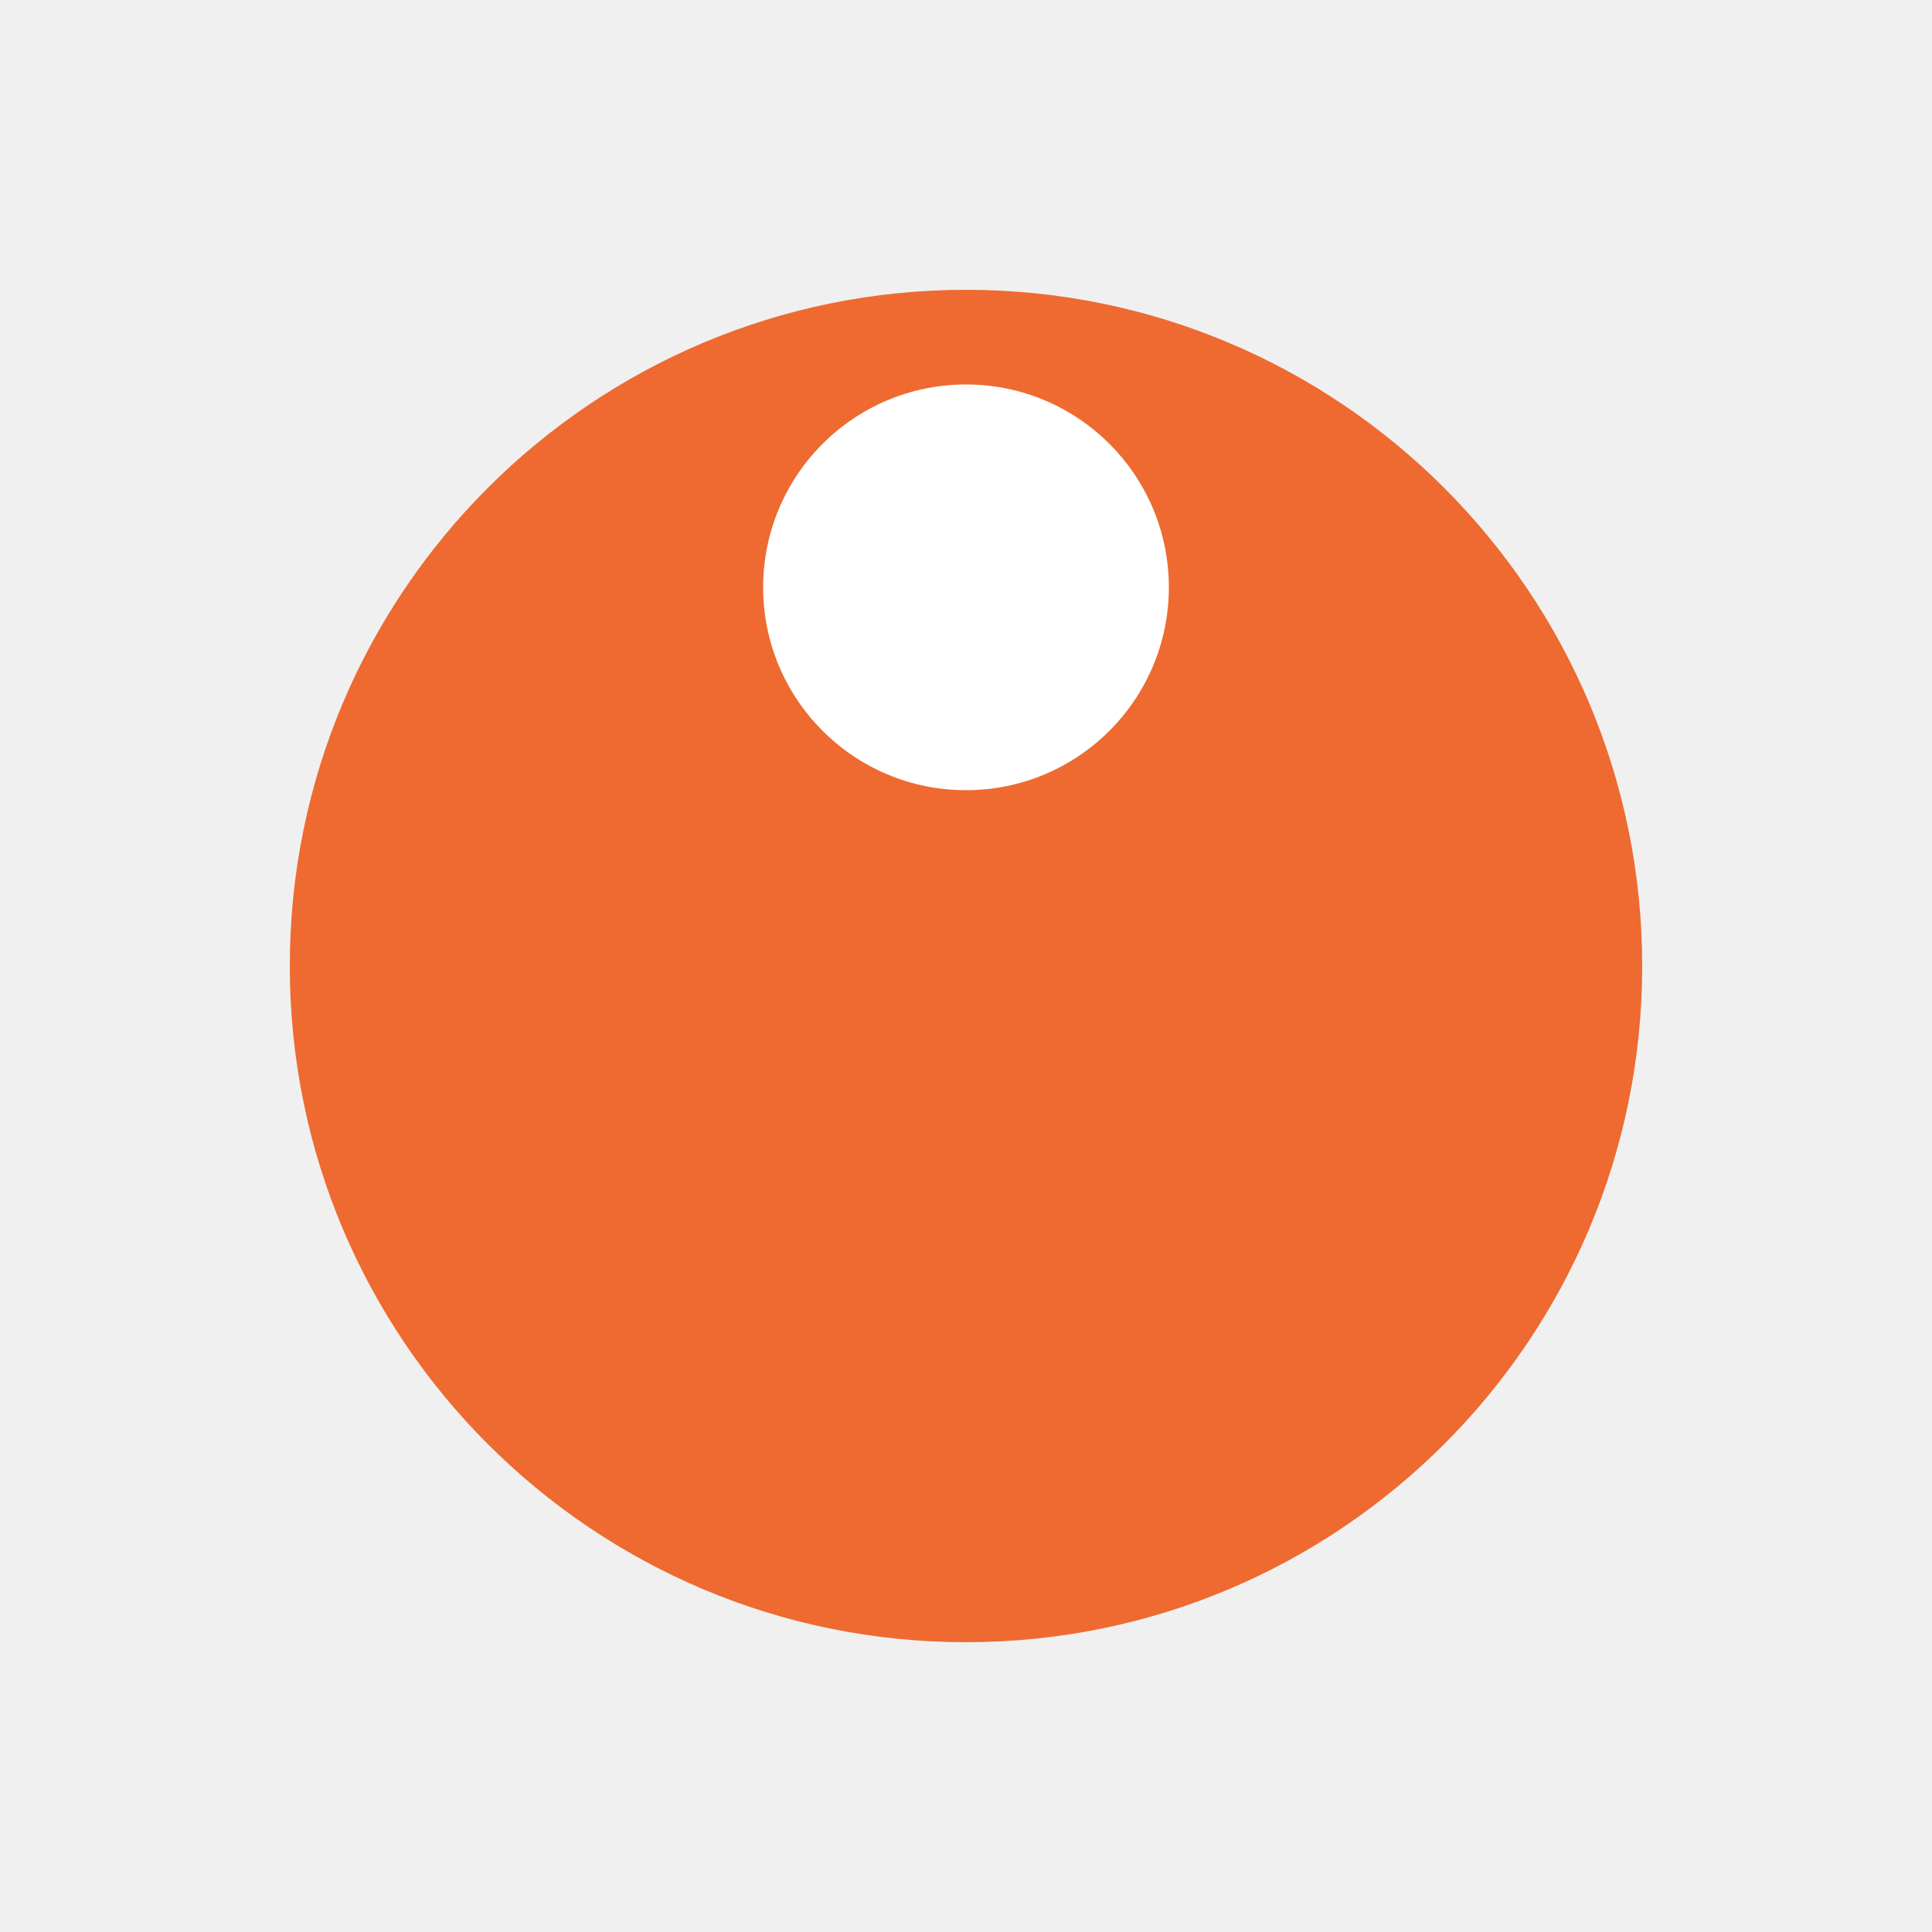
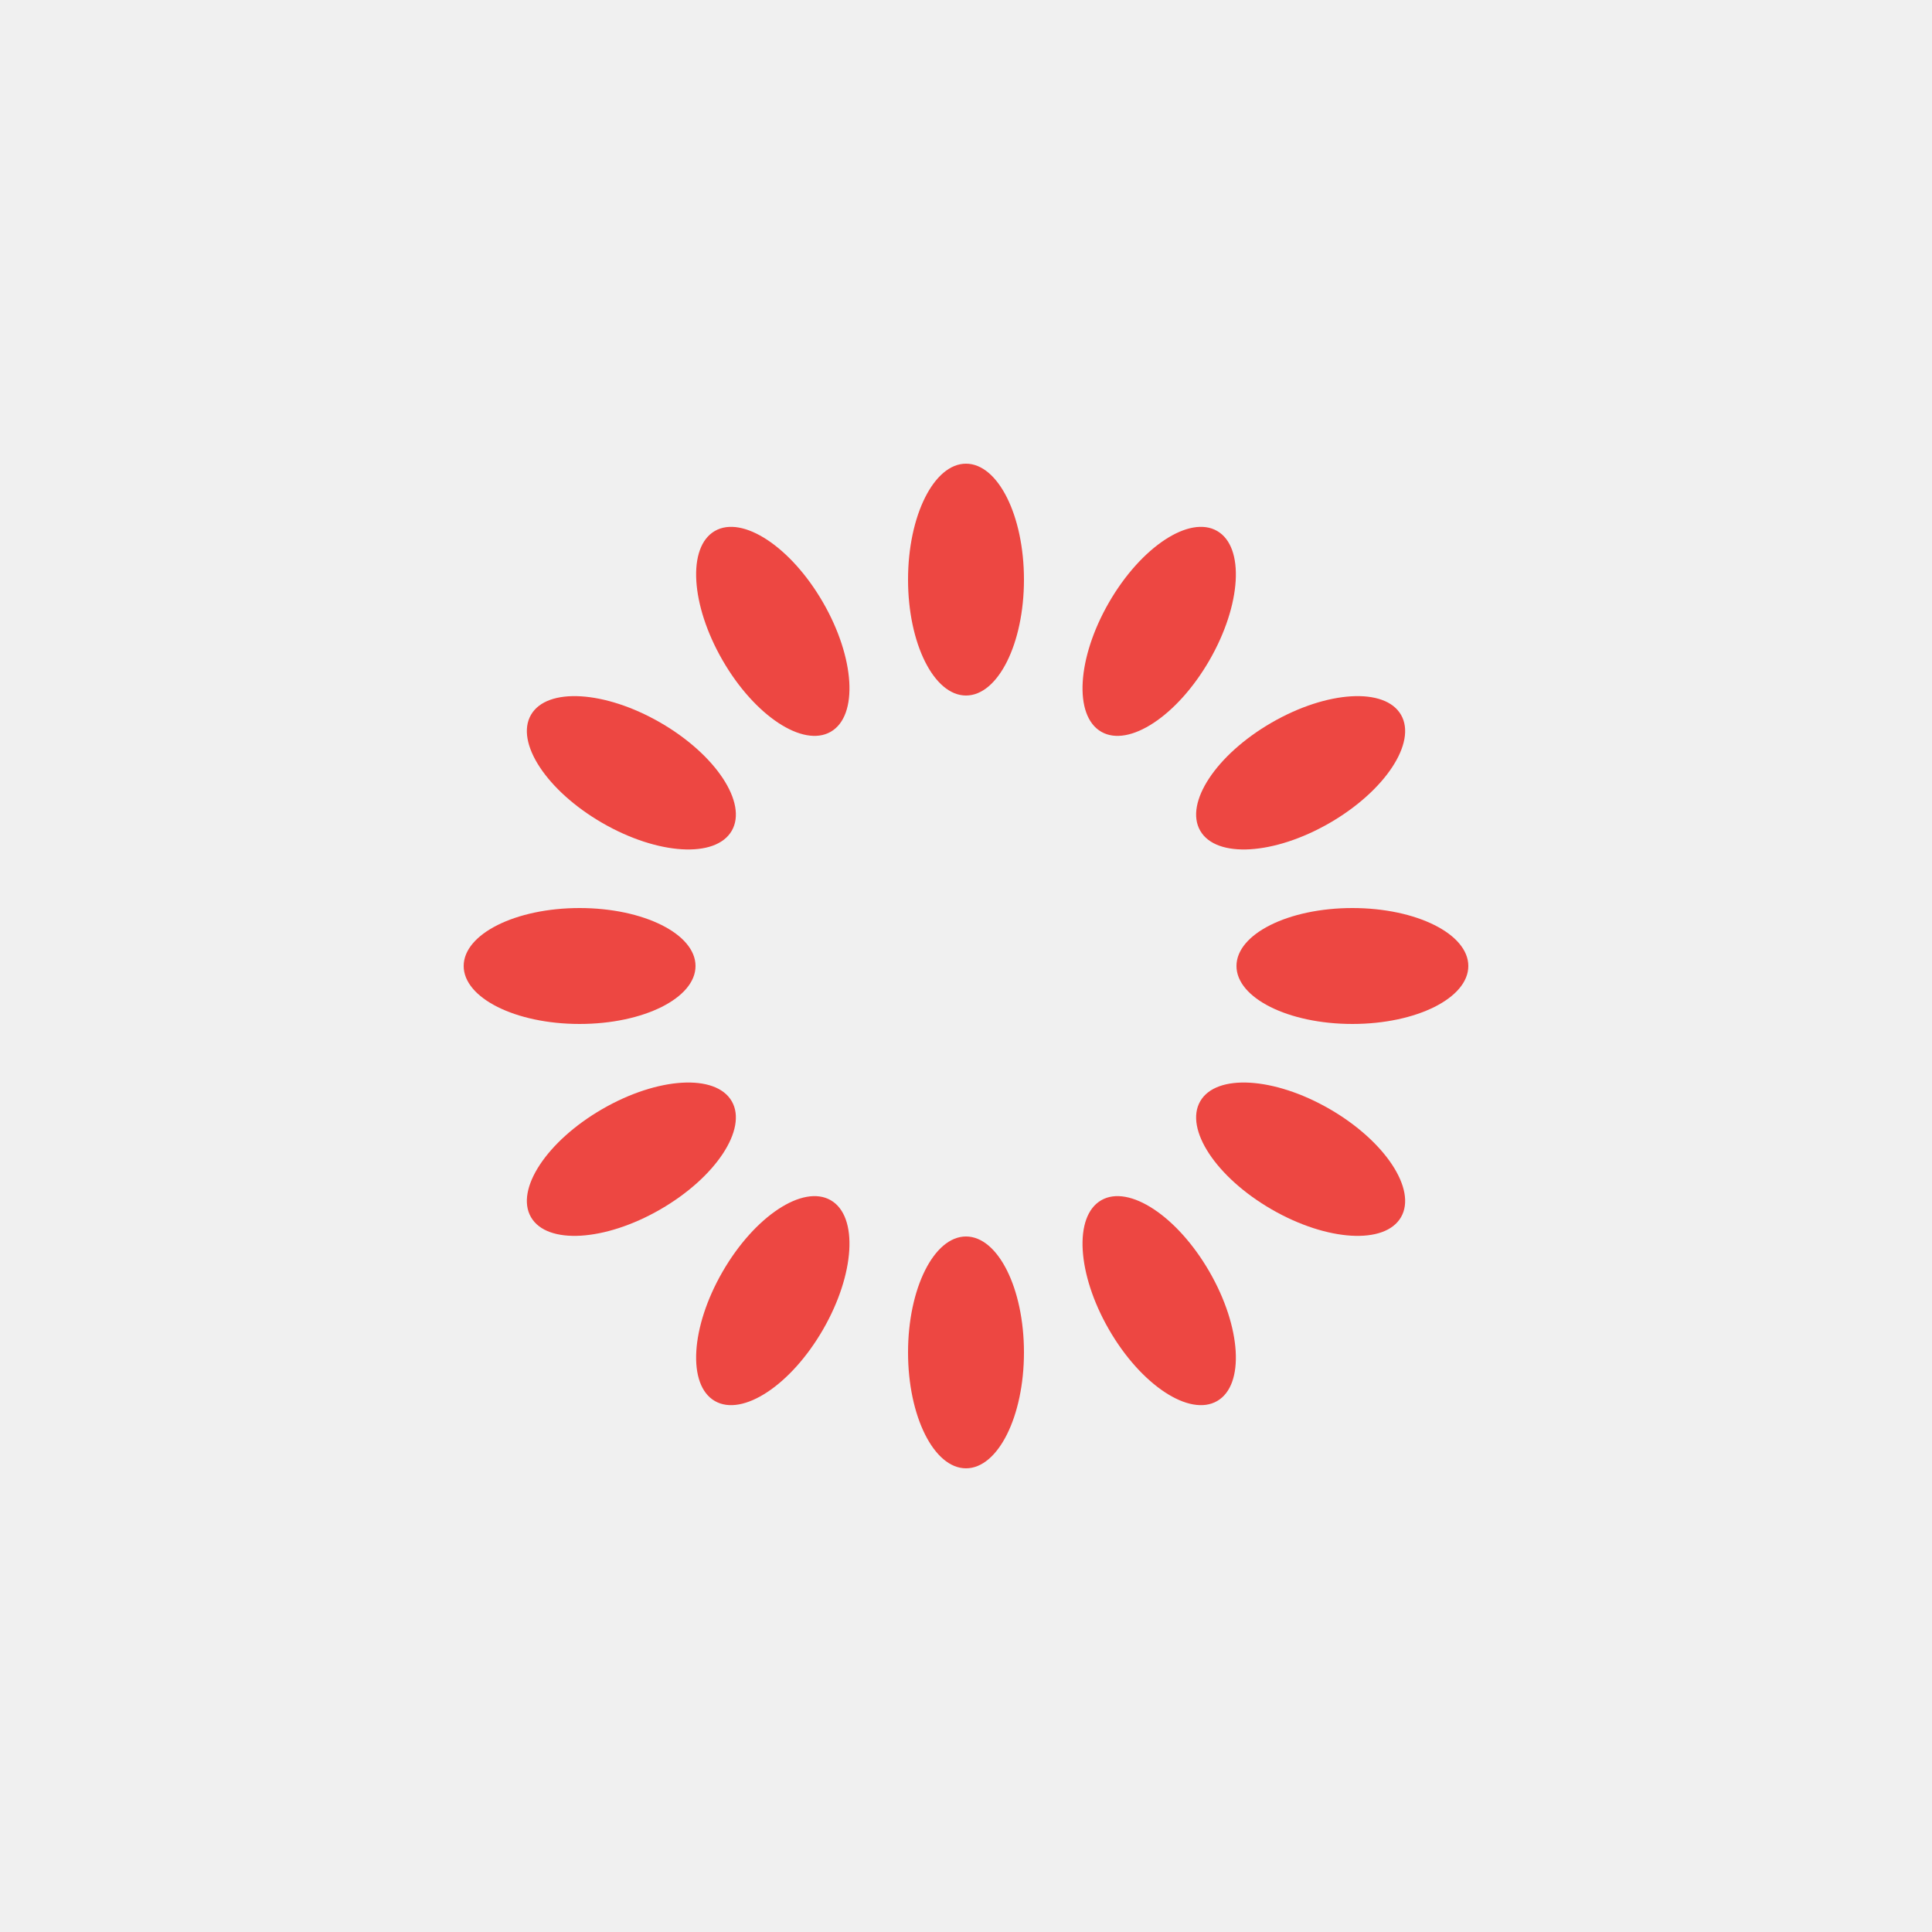
- <svg xmlns="http://www.w3.org/2000/svg" style="margin: auto; background: none; display: block; shape-rendering: auto;" width="200px" height="200px" viewBox="0 0 100 100" preserveAspectRatio="xMidYMid">
-   <g transform="translate(50,50)">
-     <g transform="scale(0.7)">
-       <circle cx="0" cy="0" r="50" fill="#ee6a30" />
-       <circle cx="0" cy="-28" r="15" fill="#ffffff">
-         <animateTransform attributeName="transform" type="rotate" dur="1s" repeatCount="indefinite" keyTimes="0;1" values="0 0 0;360 0 0" />
-       </circle>
-     </g>
+ <svg xmlns="http://www.w3.org/2000/svg" style="margin: auto; background: none; display: block; shape-rendering: auto;" width="300px" height="300px" viewBox="0 0 100 100" preserveAspectRatio="xMidYMid">
+   <g transform="rotate(0 50 50)">
+     <rect x="47" y="24" rx="3" ry="6" width="6" height="12" fill="#ed4742">
+       <animate attributeName="opacity" values="1;0" keyTimes="0;1" dur="1.538s" begin="-1.41s" repeatCount="indefinite" />
+     </rect>
+   </g>
+   <g transform="rotate(30 50 50)">
+     <rect x="47" y="24" rx="3" ry="6" width="6" height="12" fill="#ed4742">
+       <animate attributeName="opacity" values="1;0" keyTimes="0;1" dur="1.538s" begin="-1.282s" repeatCount="indefinite" />
+     </rect>
+   </g>
+   <g transform="rotate(60 50 50)">
+     <rect x="47" y="24" rx="3" ry="6" width="6" height="12" fill="#ed4742">
+       <animate attributeName="opacity" values="1;0" keyTimes="0;1" dur="1.538s" begin="-1.154s" repeatCount="indefinite" />
+     </rect>
+   </g>
+   <g transform="rotate(90 50 50)">
+     <rect x="47" y="24" rx="3" ry="6" width="6" height="12" fill="#ed4742">
+       <animate attributeName="opacity" values="1;0" keyTimes="0;1" dur="1.538s" begin="-1.026s" repeatCount="indefinite" />
+     </rect>
+   </g>
+   <g transform="rotate(120 50 50)">
+     <rect x="47" y="24" rx="3" ry="6" width="6" height="12" fill="#ed4742">
+       <animate attributeName="opacity" values="1;0" keyTimes="0;1" dur="1.538s" begin="-0.897s" repeatCount="indefinite" />
+     </rect>
+   </g>
+   <g transform="rotate(150 50 50)">
+     <rect x="47" y="24" rx="3" ry="6" width="6" height="12" fill="#ed4742">
+       <animate attributeName="opacity" values="1;0" keyTimes="0;1" dur="1.538s" begin="-0.769s" repeatCount="indefinite" />
+     </rect>
+   </g>
+   <g transform="rotate(180 50 50)">
+     <rect x="47" y="24" rx="3" ry="6" width="6" height="12" fill="#ed4742">
+       <animate attributeName="opacity" values="1;0" keyTimes="0;1" dur="1.538s" begin="-0.641s" repeatCount="indefinite" />
+     </rect>
+   </g>
+   <g transform="rotate(210 50 50)">
+     <rect x="47" y="24" rx="3" ry="6" width="6" height="12" fill="#ed4742">
+       <animate attributeName="opacity" values="1;0" keyTimes="0;1" dur="1.538s" begin="-0.513s" repeatCount="indefinite" />
+     </rect>
+   </g>
+   <g transform="rotate(240 50 50)">
+     <rect x="47" y="24" rx="3" ry="6" width="6" height="12" fill="#ed4742">
+       <animate attributeName="opacity" values="1;0" keyTimes="0;1" dur="1.538s" begin="-0.385s" repeatCount="indefinite" />
+     </rect>
+   </g>
+   <g transform="rotate(270 50 50)">
+     <rect x="47" y="24" rx="3" ry="6" width="6" height="12" fill="#ed4742">
+       <animate attributeName="opacity" values="1;0" keyTimes="0;1" dur="1.538s" begin="-0.256s" repeatCount="indefinite" />
+     </rect>
+   </g>
+   <g transform="rotate(300 50 50)">
+     <rect x="47" y="24" rx="3" ry="6" width="6" height="12" fill="#ed4742">
+       <animate attributeName="opacity" values="1;0" keyTimes="0;1" dur="1.538s" begin="-0.128s" repeatCount="indefinite" />
+     </rect>
+   </g>
+   <g transform="rotate(330 50 50)">
+     <rect x="47" y="24" rx="3" ry="6" width="6" height="12" fill="#ed4742">
+       <animate attributeName="opacity" values="1;0" keyTimes="0;1" dur="1.538s" begin="0s" repeatCount="indefinite" />
+     </rect>
  </g>
</svg>
